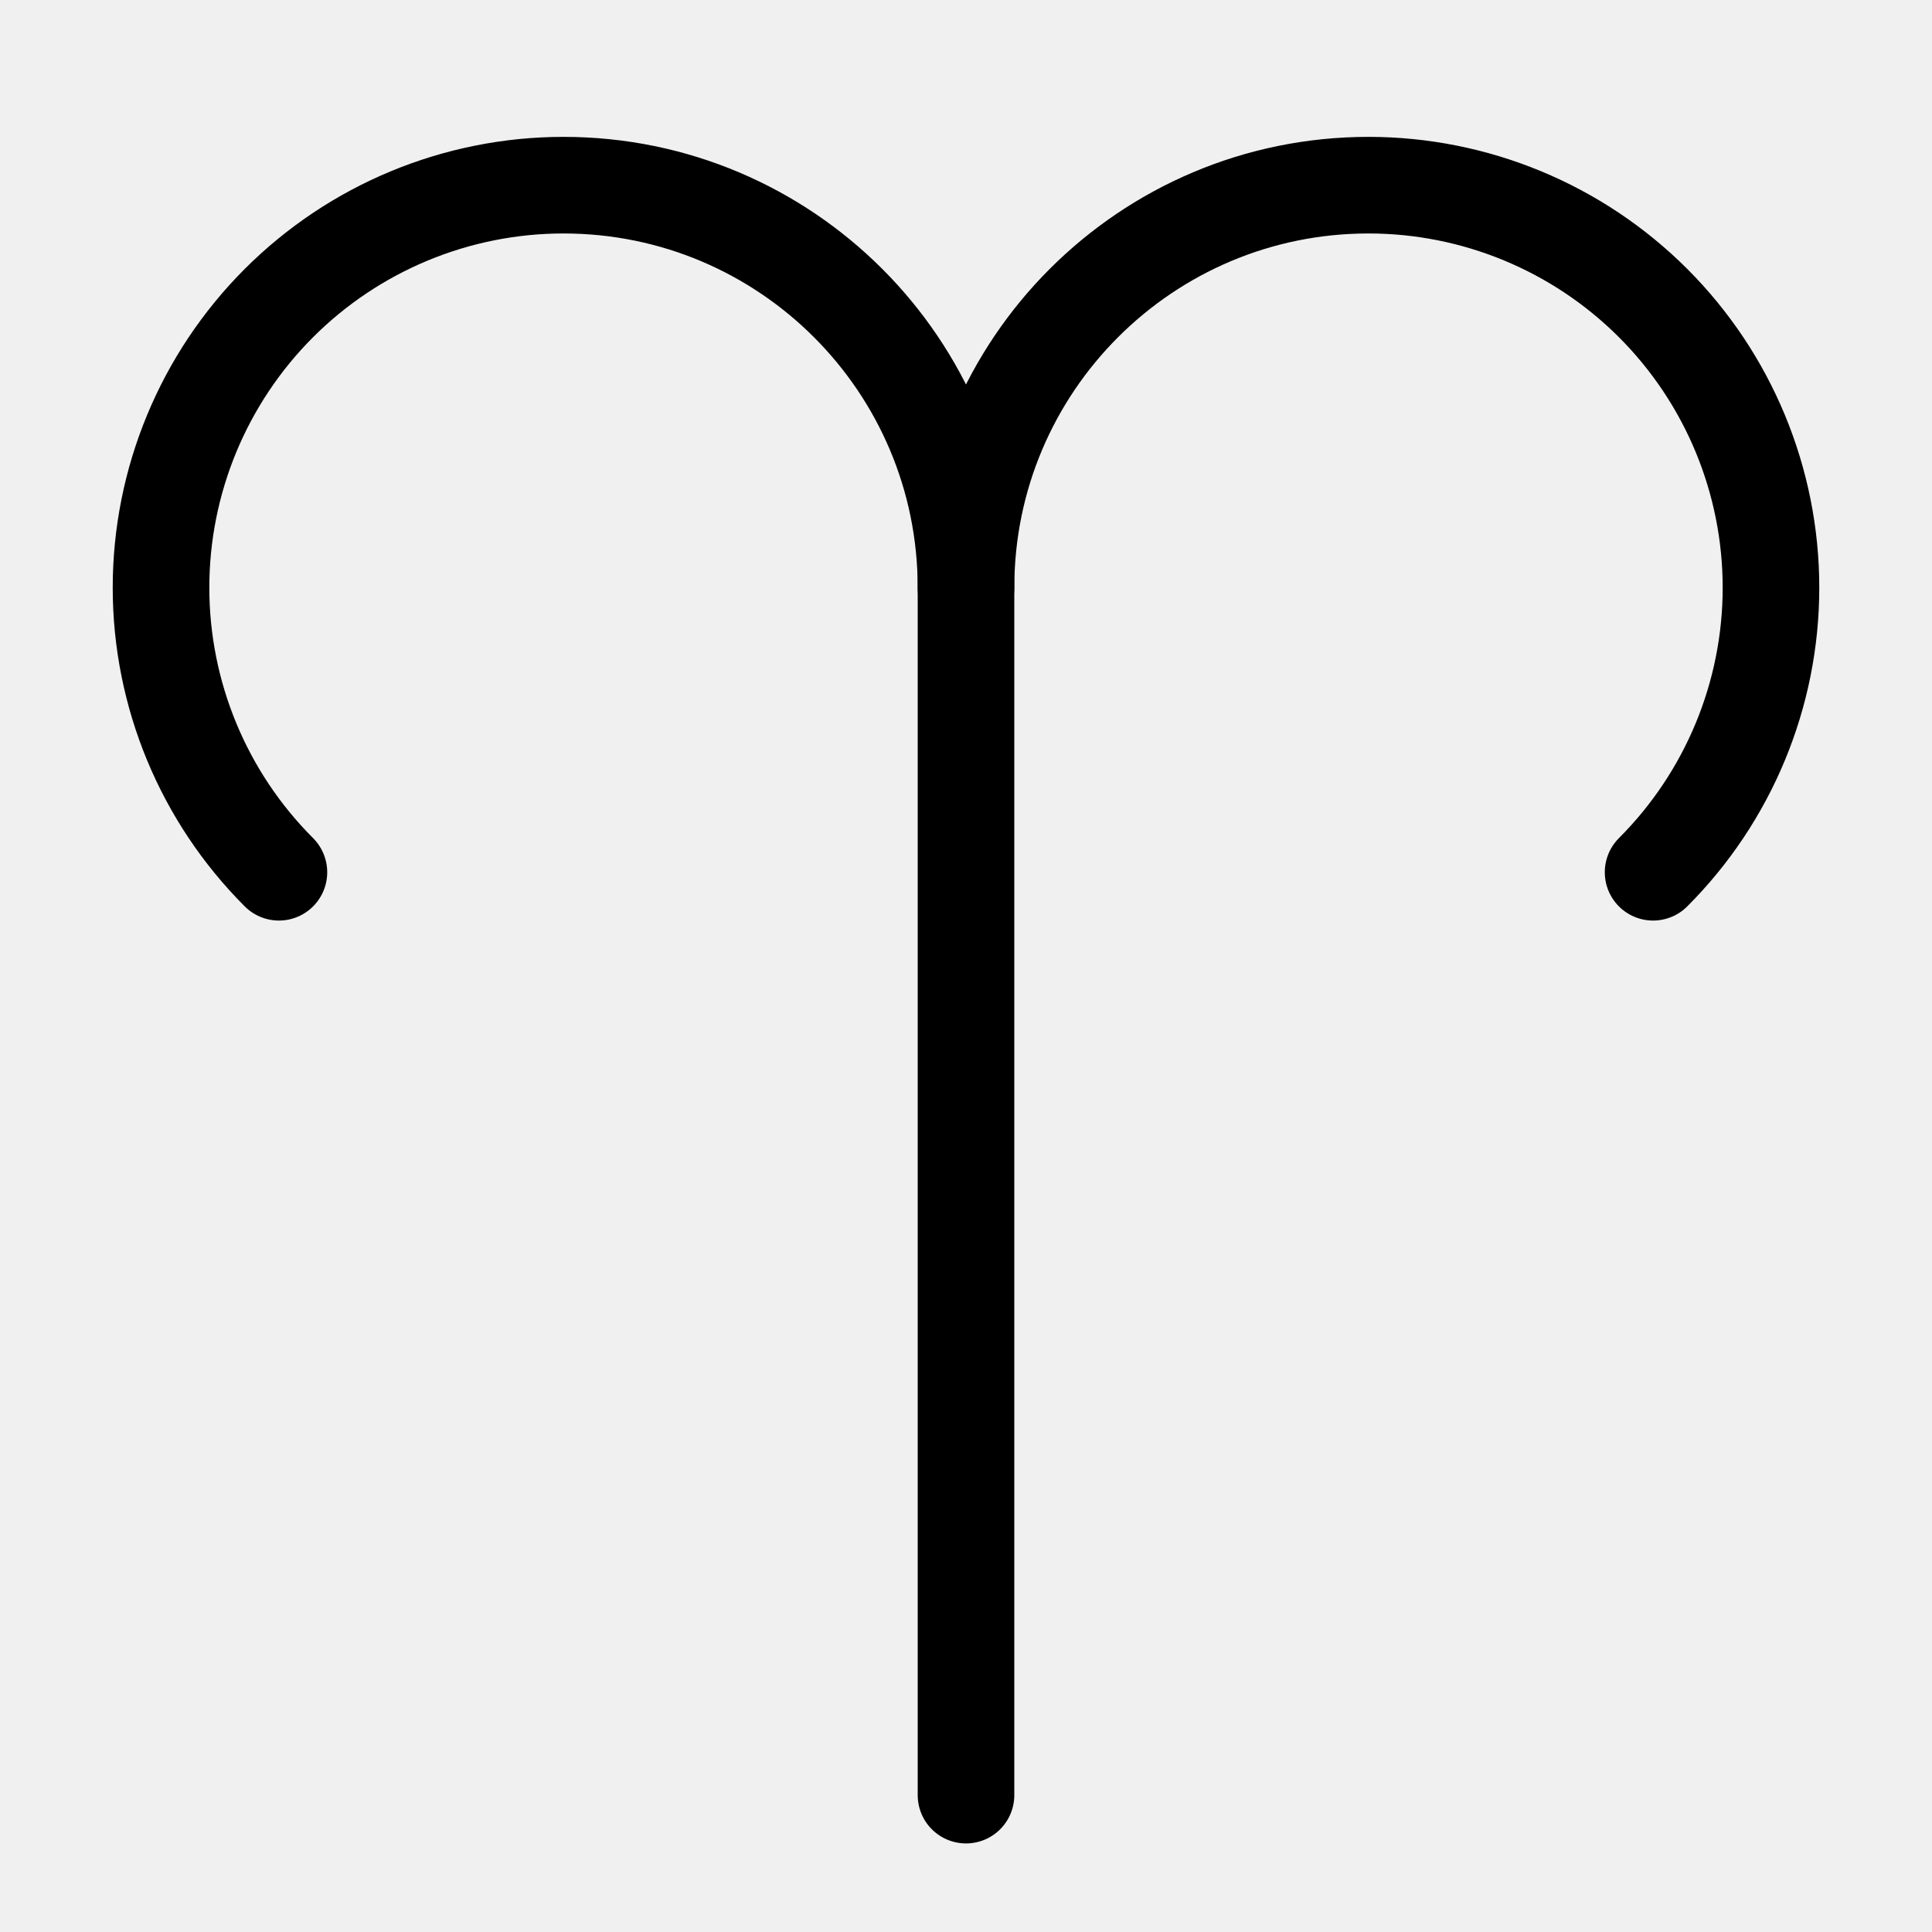
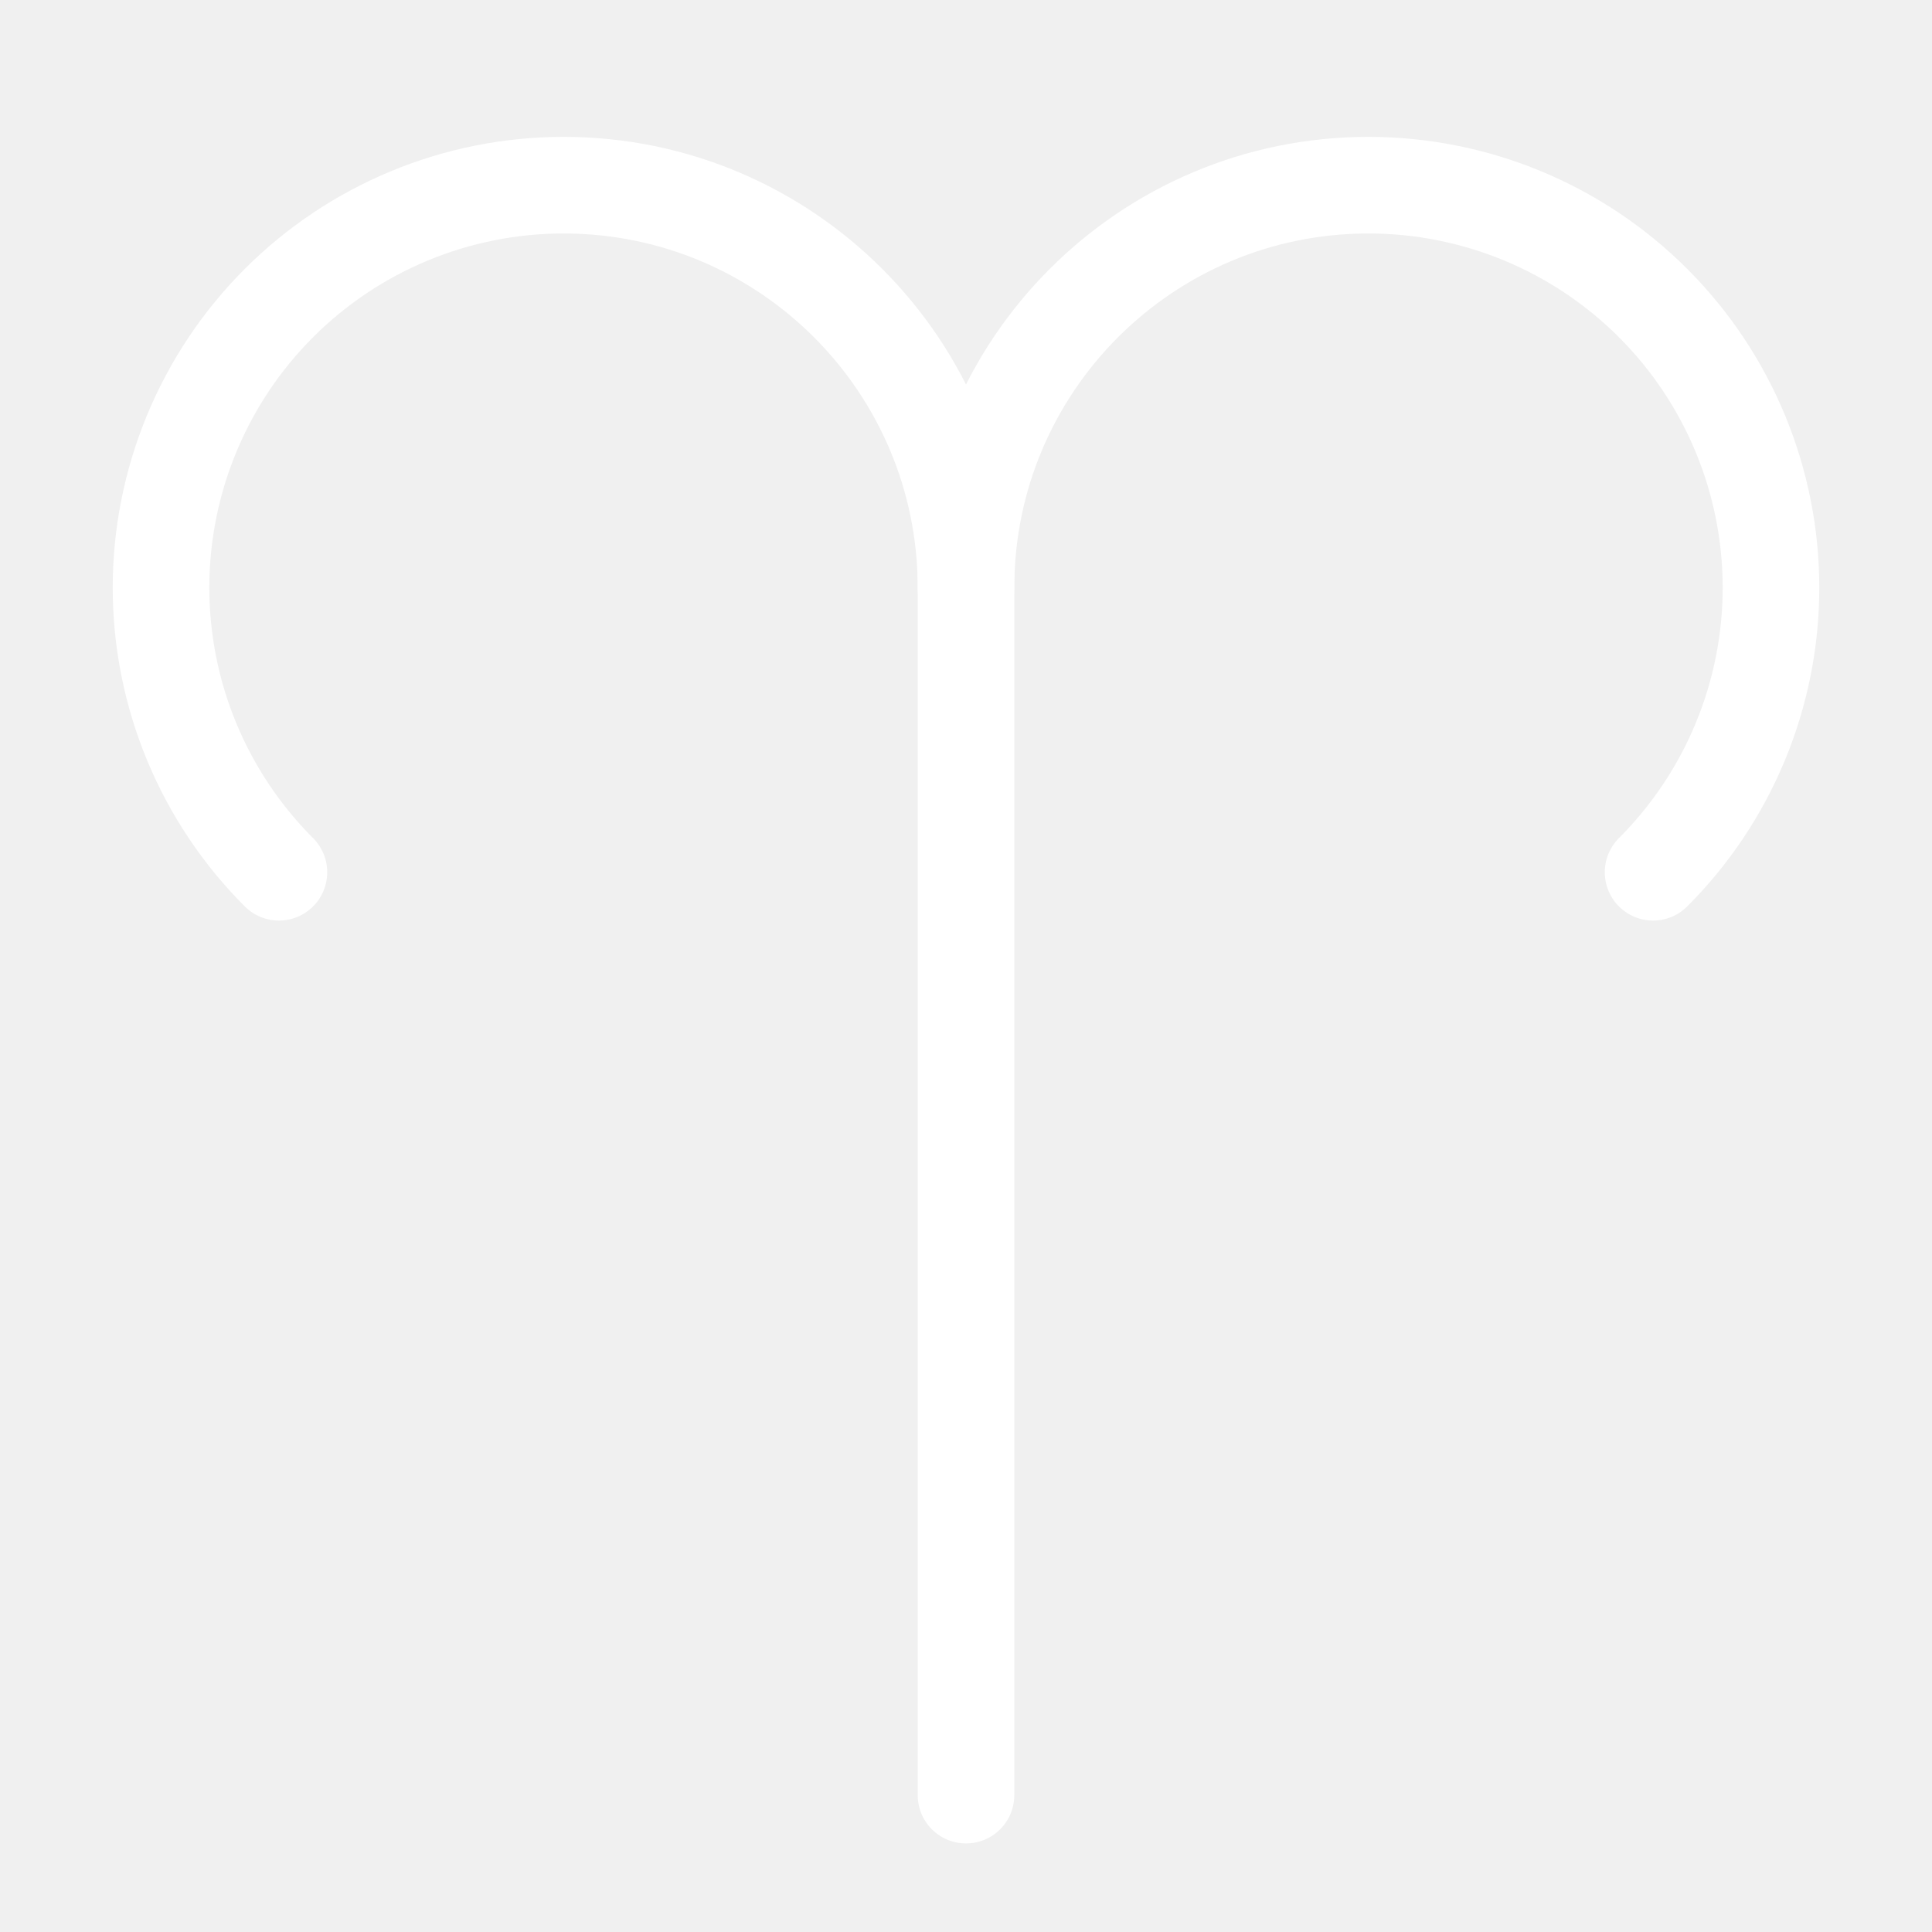
- <svg xmlns="http://www.w3.org/2000/svg" width="12pt" height="12pt" viewBox="0 0 12 12" version="1.1" id="svg9">
+ <svg xmlns="http://www.w3.org/2000/svg" style=" stroke:white" width="12pt" height="12pt" viewBox="0 0 12 12" version="1.1" id="svg9">
  <defs id="defs13">
    <clipPath id="clip1">
      <path d="M 0,0 H 80.398 V 80.398 H 0 Z m 0,0" id="path2-3" />
    </clipPath>
  </defs>
-   <g transform="matrix(0.14925,0,0,0.14925,2.6657917e-4,0.1502666)" id="surface1" style="stroke:#000000;stroke-width:4.02;stroke-miterlimit:4;stroke-dasharray:none;stroke-opacity:1;stroke-linejoin:round;stroke-linecap:round">
-     <g style="clip-rule:nonzero;stroke:#000000;stroke-width:4.02;stroke-miterlimit:4;stroke-dasharray:none;stroke-opacity:1;stroke-linejoin:round;stroke-linecap:round" clip-path="url(#clip1)" id="g11">
-       <path style="fill:none;stroke:#000000;stroke-width:40.201;stroke-linecap:round;stroke-linejoin:round;stroke-miterlimit:4;stroke-dasharray:none;stroke-opacity:1" d="m 116.055,451.07 c -31.406,31.406 -49.063,74.023 -49.063,118.438 0,44.414 17.656,87.031 49.063,118.438 31.406,31.406 74.023,49.062 118.438,49.062 92.5,0 167.5,-75 167.5,-167.5 V 67.008" transform="matrix(0.1,0,0,-0.1,0,80.4)" id="path7" />
-       <path style="fill:none;stroke:#000000;stroke-width:40.201;stroke-linecap:round;stroke-linejoin:round;stroke-miterlimit:4;stroke-dasharray:none;stroke-opacity:1" d="m 401.992,569.508 c 0,92.5 75,167.5 167.5,167.5 44.414,0 87.031,-17.656 118.438,-49.062 31.406,-31.406 49.062,-74.023 49.062,-118.438 0,-44.414 -17.656,-87.031 -49.062,-118.438" transform="matrix(0.1,0,0,-0.1,0,80.4)" id="path9" />
+   <g transform="matrix(0.14925,0,0,0.14925,2.6657917e-4,0.1502666)" id="surface1" style="stroke-width:4.02;stroke-miterlimit:4;stroke-dasharray:none;stroke-opacity:1;stroke-linejoin:round;stroke-linecap:round">
+     <g style="clip-rule:nonzero;stroke-width:4.02;stroke-miterlimit:4;stroke-dasharray:none;stroke-opacity:1;stroke-linejoin:round;stroke-linecap:round" clip-path="url(#clip1)" id="g11">
+       <path style="fill:none;stroke-width:40.201;stroke-linecap:round;stroke-linejoin:round;stroke-miterlimit:4;stroke-dasharray:none;stroke-opacity:1" d="m 116.055,451.07 c -31.406,31.406 -49.063,74.023 -49.063,118.438 0,44.414 17.656,87.031 49.063,118.438 31.406,31.406 74.023,49.062 118.438,49.062 92.5,0 167.5,-75 167.5,-167.5 V 67.008" transform="matrix(0.1,0,0,-0.1,0,80.4)" id="path7" />
+       <path style="fill:none;stroke-width:40.201;stroke-linecap:round;stroke-linejoin:round;stroke-miterlimit:4;stroke-dasharray:none;stroke-opacity:1" d="m 401.992,569.508 c 0,92.5 75,167.5 167.5,167.5 44.414,0 87.031,-17.656 118.438,-49.062 31.406,-31.406 49.062,-74.023 49.062,-118.438 0,-44.414 -17.656,-87.031 -49.062,-118.438" transform="matrix(0.1,0,0,-0.1,0,80.4)" id="path9" />
    </g>
  </g>
</svg>
